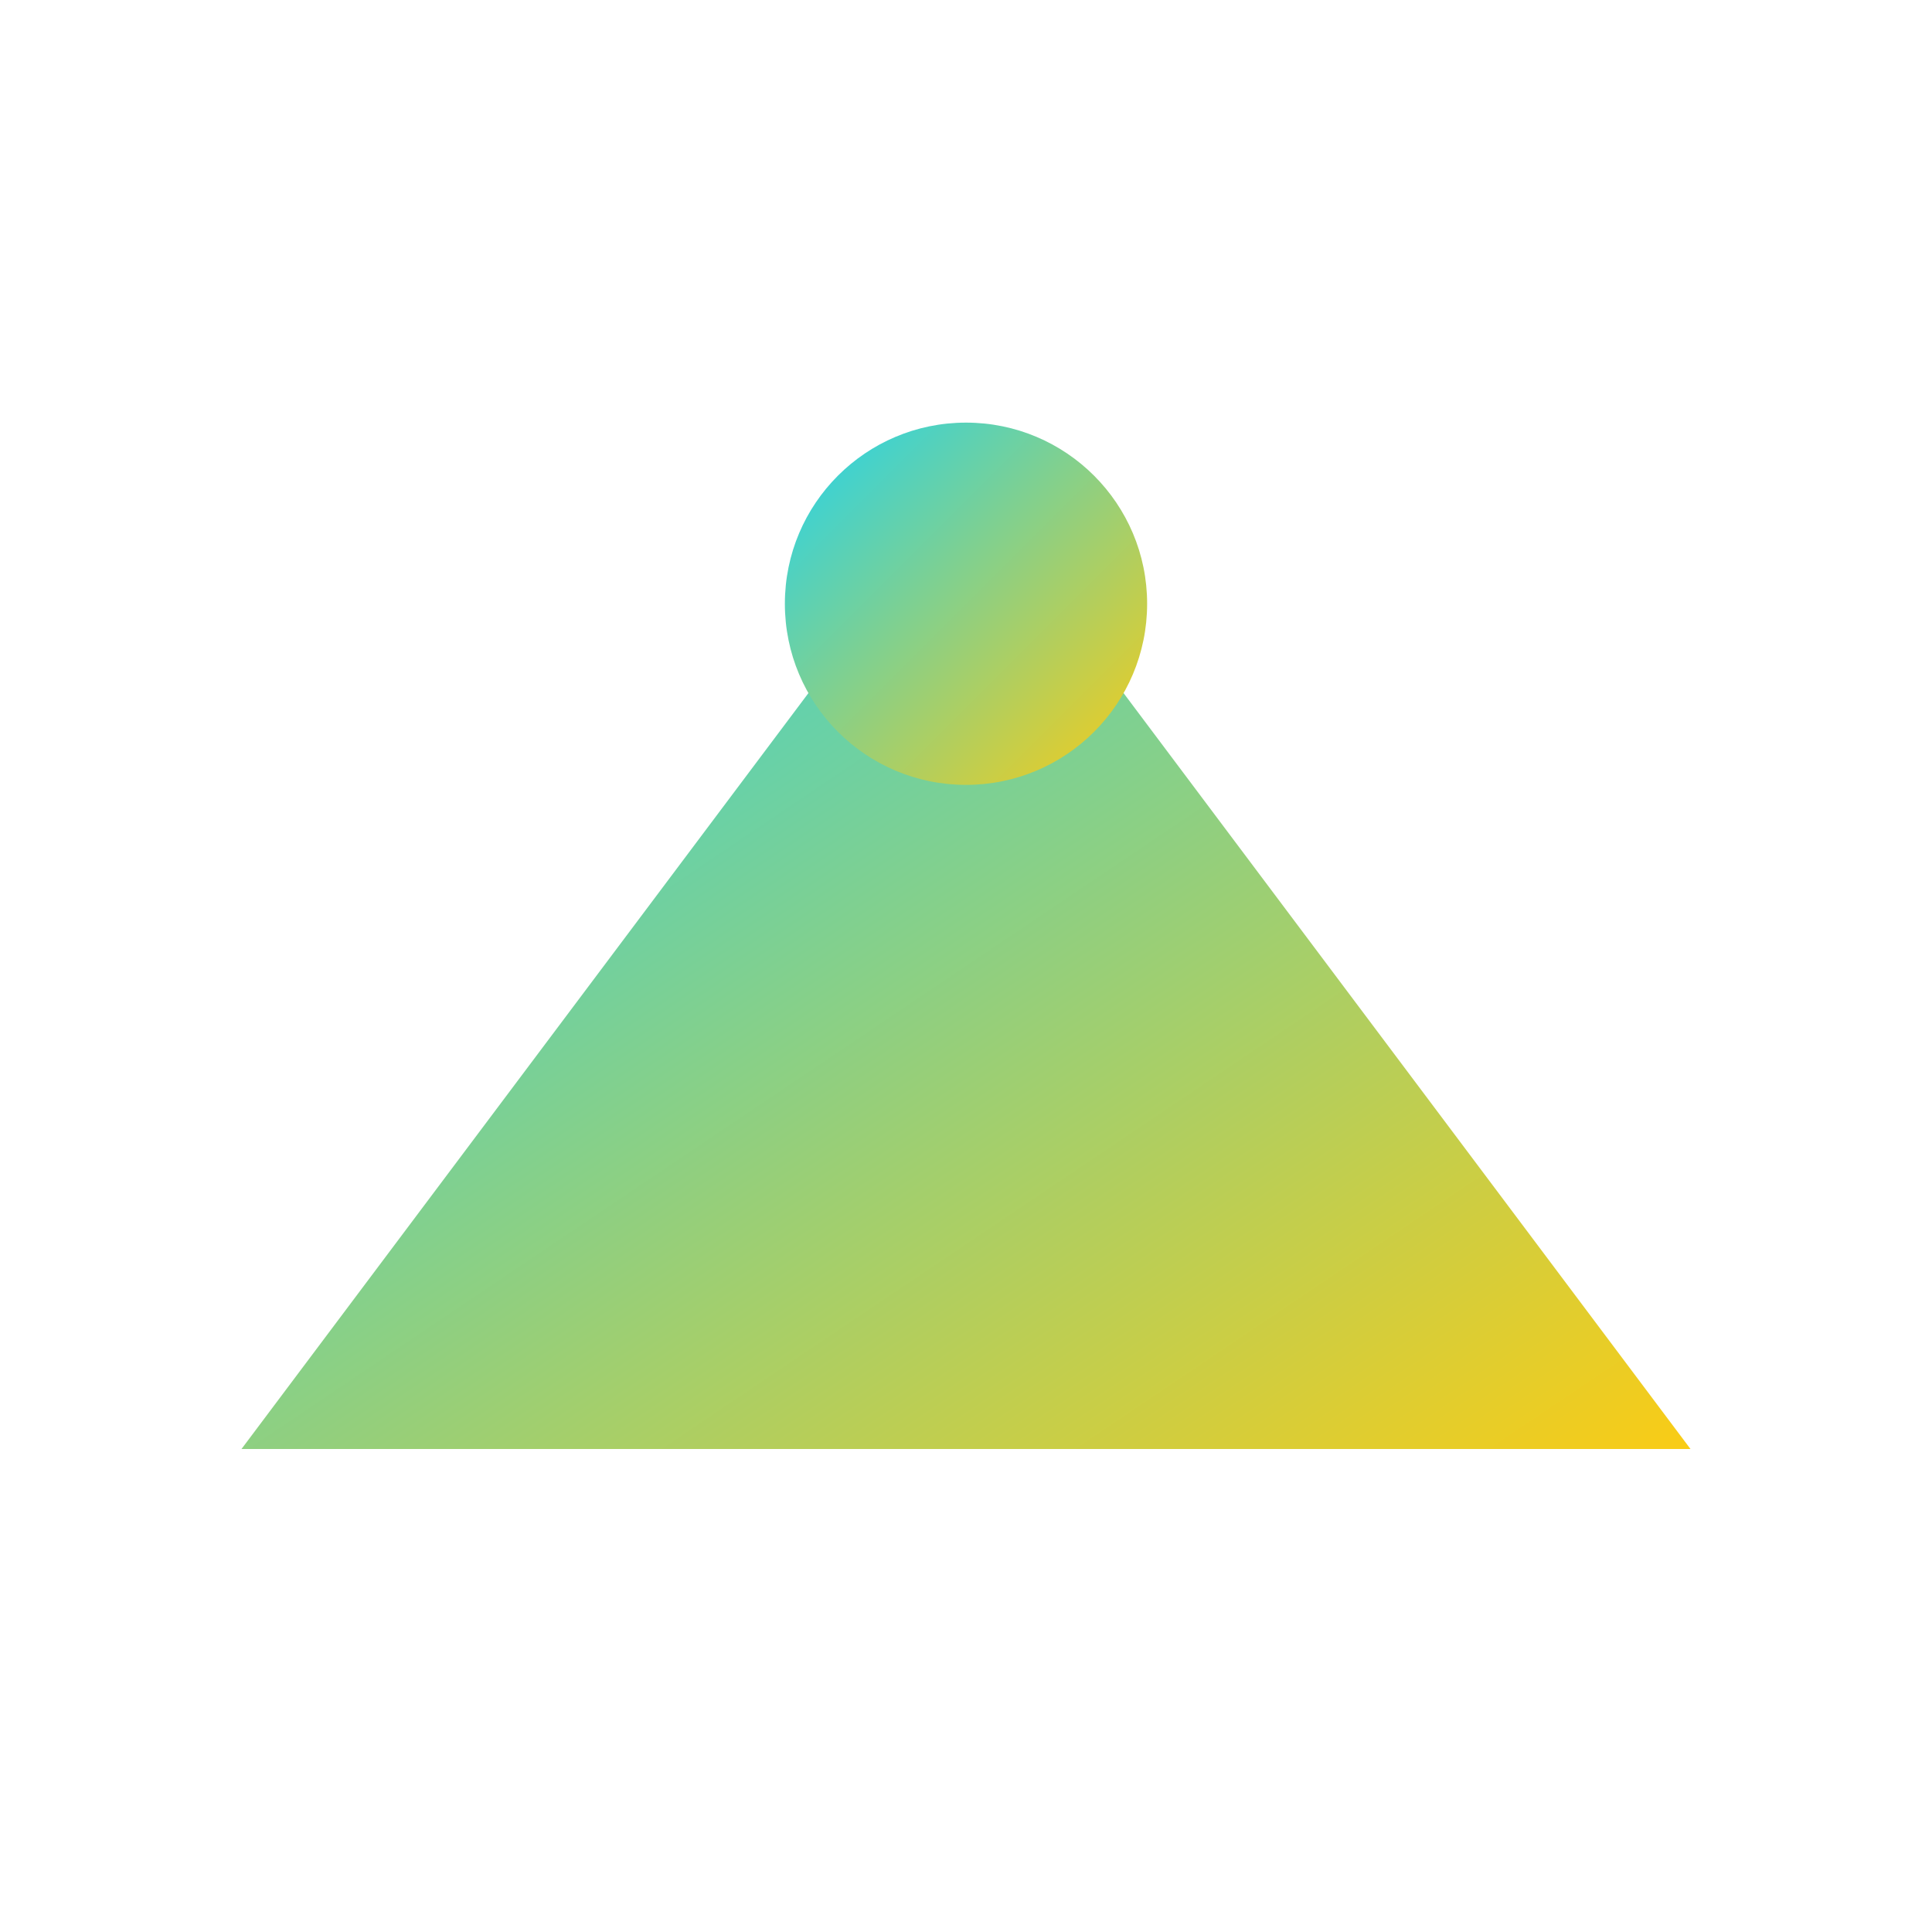
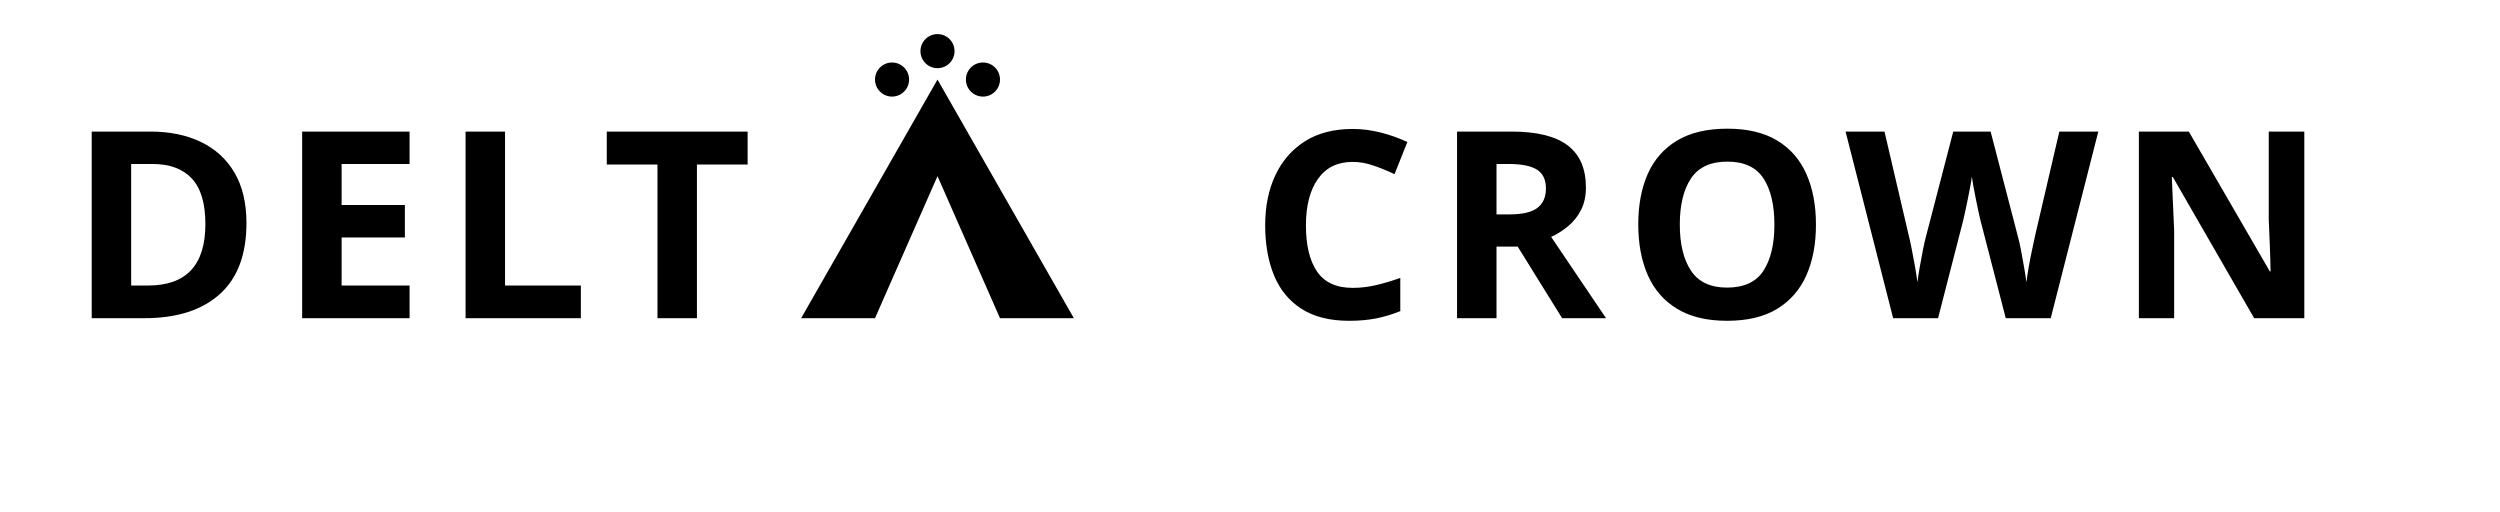
- <svg xmlns="http://www.w3.org/2000/svg" viewBox="0 0 64 64" role="img" aria-label="DeltaCrown">
+ <svg xmlns="http://www.w3.org/2000/svg" viewBox="0 0 880 180">
  <defs>
-     <linearGradient id="g" x1="0" y1="0" x2="1" y2="1">
-       <stop offset="0" stop-color="#22d3ee" />
-       <stop offset="1" stop-color="#facc15" />
+     <linearGradient id="grad-anim2" x1="0" y1="0" x2="1" y2="1">
+       <stop offset="0%">
+         <animate attributeName="stop-color" values="#06b6d4;#8b5cf6;#facc15;#06b6d4" dur="6s" repeatCount="indefinite" />
+       </stop>
+       <stop offset="100%">
+         <animate attributeName="stop-color" values="#facc15;#06b6d4;#8b5cf6;#facc15" dur="6s" repeatCount="indefinite" />
+       </stop>
    </linearGradient>
+     <style>.dcf{font-family:"Russo One","Orbitron",sans-serif;font-weight:900;letter-spacing:6px}</style>
  </defs>
-   <path d="M8 48l24-32 24 32H8z" fill="url(#g)" />
-   <circle cx="32" cy="20" r="6" fill="url(#g)" />
+   <text x="24" y="112" font-size="92" class="dcf" fill="url(#grad-anim2)">DELT</text>
+   <g transform="translate(330,0)" fill="url(#grad-anim2)">
+     <path fill-rule="evenodd" d="M0 28 L48 112 L-48 112 Z M0 62 L-22 112 L22 112 Z" />
+     <circle cx="-16" cy="28" r="6" />
+     <circle cx="0" cy="18" r="6" />
+     <circle cx="16" cy="28" r="6" />
+   </g>
+   <text x="440" y="112" font-size="92" class="dcf" fill="url(#grad-anim2)">CROWN</text>
</svg>
